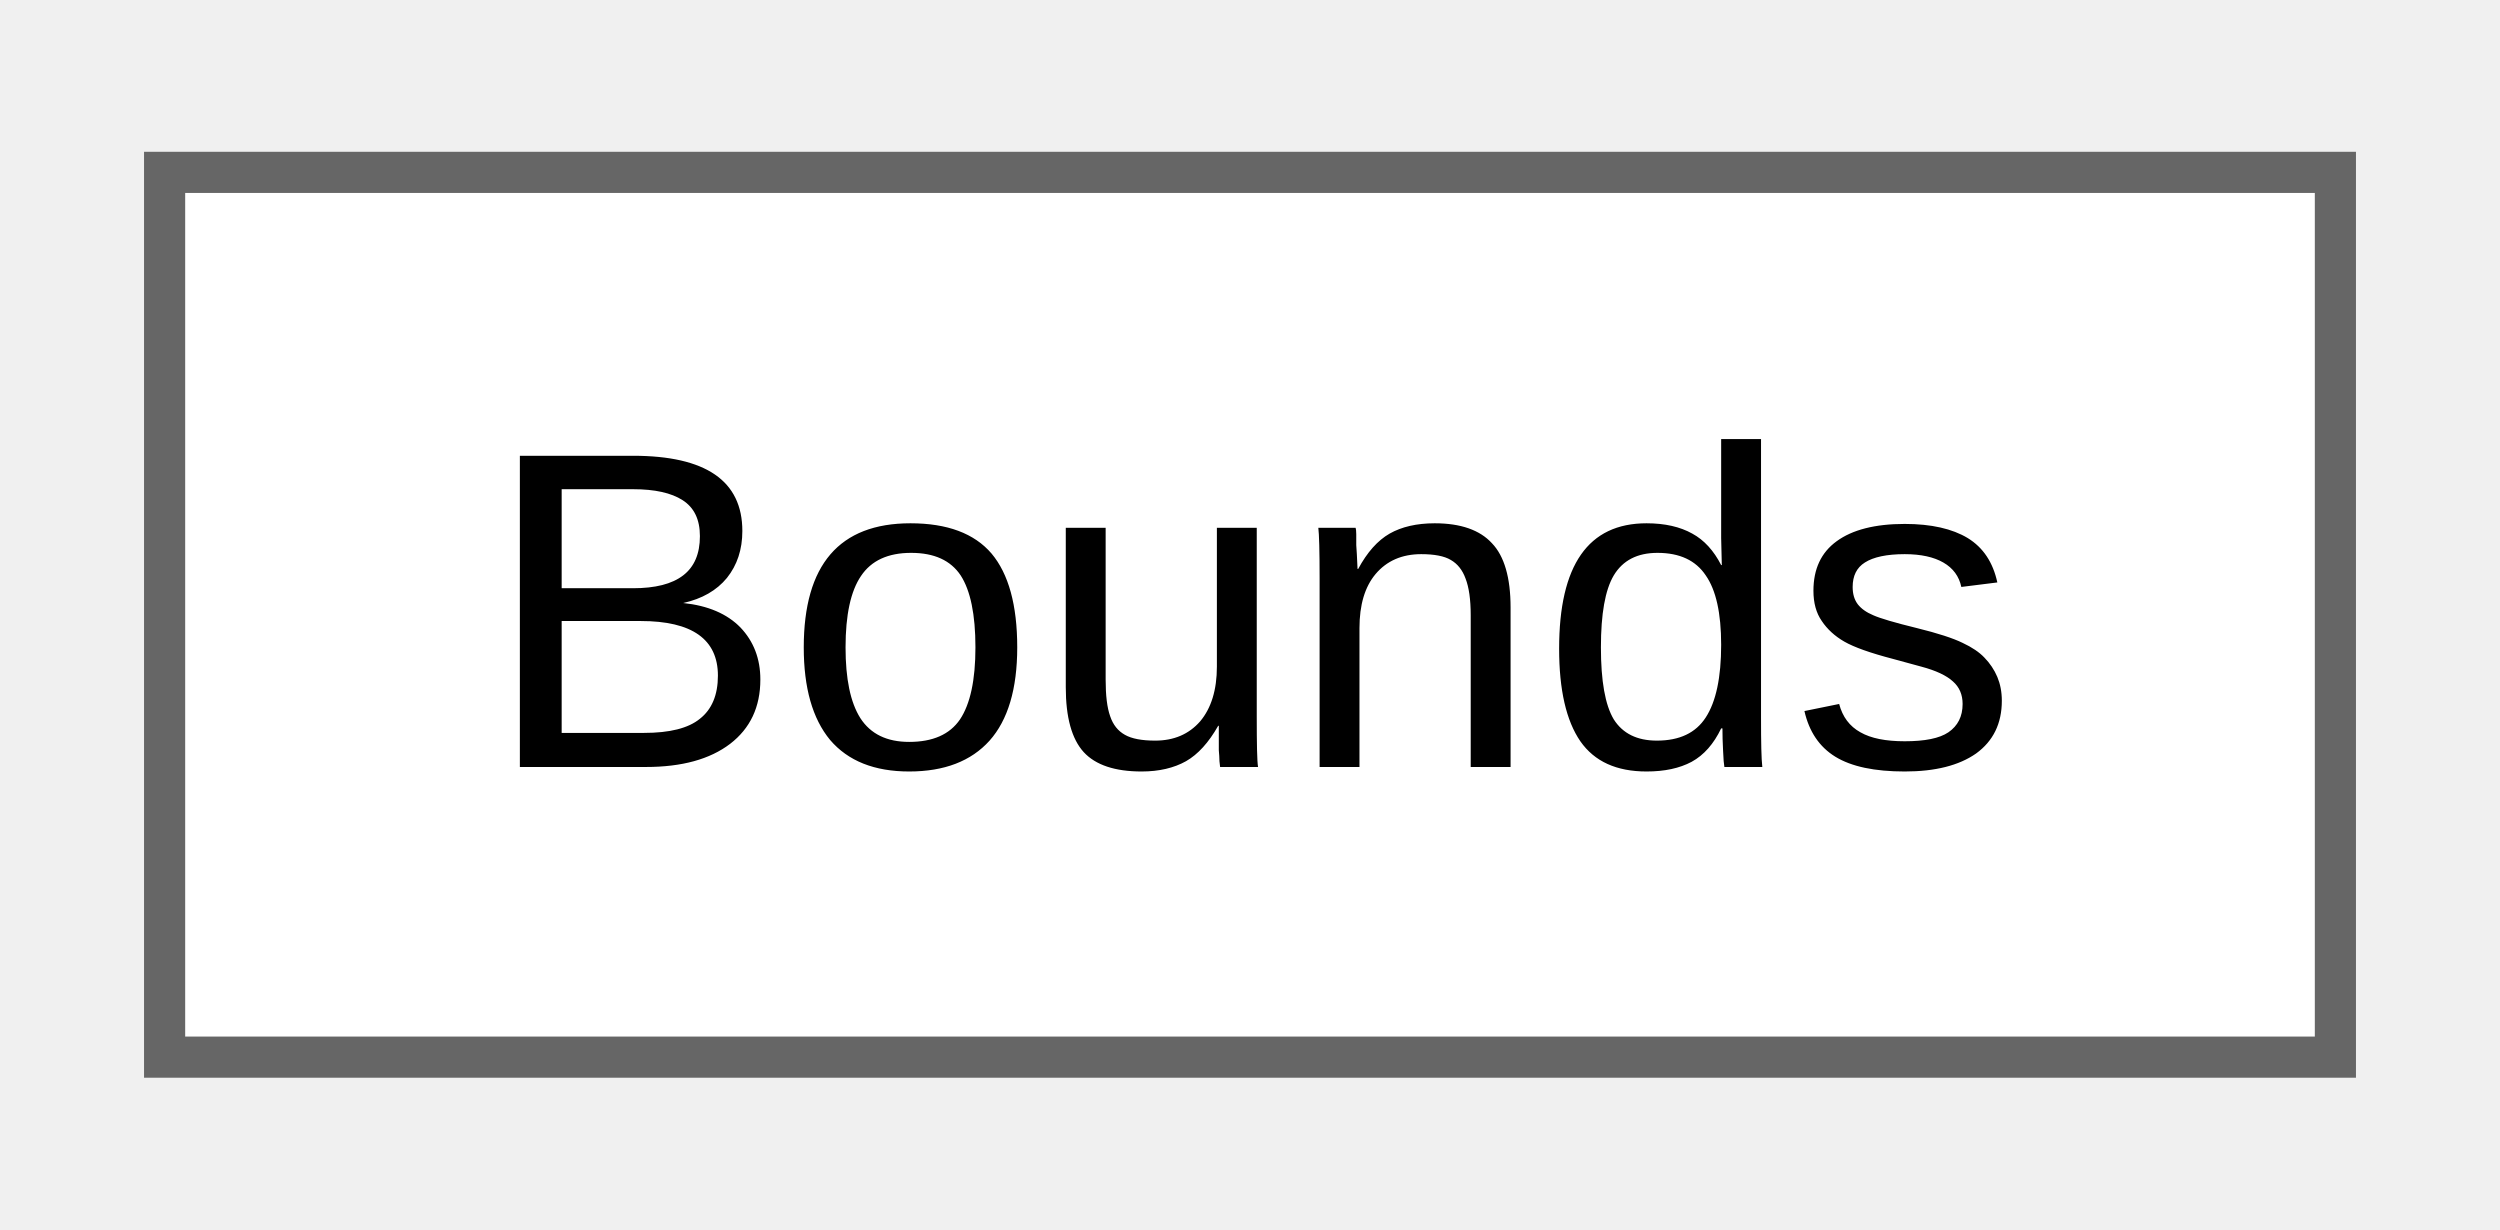
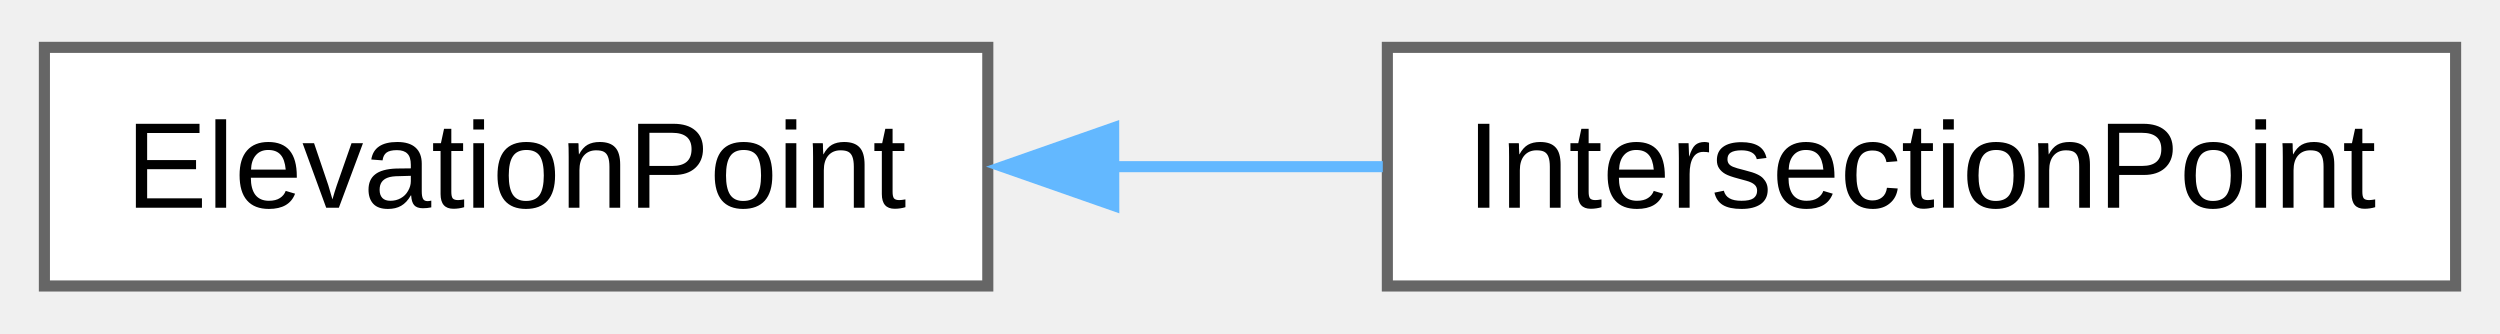
- <svg xmlns="http://www.w3.org/2000/svg" xmlns:xlink="http://www.w3.org/1999/xlink" width="61pt" height="30pt" viewBox="0.00 0.00 60.75 29.50">
+ <svg xmlns="http://www.w3.org/2000/svg" xmlns:xlink="http://www.w3.org/1999/xlink" width="225pt" height="30pt" viewBox="0.00 0.00 225.25 29.50">
  <g id="graph0" class="graph" transform="scale(1 1) rotate(0) translate(4 25.5)">
    <g id="Node000000" class="node">
      <g id="a_Node000000">
-         <a xlink:href="d6/d1e/classElevationChart_1_1Bounds.html" target="_top" xlink:title="Класс-гаджет, хранящий предельные значения осей X и Y.">
-           <polygon fill="white" stroke="#666666" points="52.75,-21.5 0,-21.5 0,0 52.75,0 52.75,-21.5" />
-           <text text-anchor="middle" x="26.38" y="-7.05" font-family="Arial" font-size="11.00">Bounds</text>
+         <a xlink:href="dd/d95/classElevationChart_1_1ElevationPoint.html" target="_top" xlink:title="Точка профиля высот.">
+           <polygon fill="white" stroke="#666666" points="85,-21.5 0,-21.5 0,0 85,0 85,-21.5" />
+           <text text-anchor="middle" x="42.5" y="-7.05" font-family="Arial" font-size="11.00">ElevationPoint</text>
+         </a>
+       </g>
+     </g>
+     <g id="Node000001" class="node">
+       <g id="a_Node000001">
+         <a xlink:href="d1/d0b/classElevationChart_1_1IntersectionPoint.html" target="_top" xlink:title="Точка на графике профиля высот, хранящая состояние пересечения с рельефом.">
+           <polygon fill="white" stroke="#666666" points="217.25,-21.5 121,-21.5 121,0 217.25,0 217.25,-21.5" />
+           <text text-anchor="middle" x="169.12" y="-7.05" font-family="Arial" font-size="11.00">IntersectionPoint</text>
+         </a>
+       </g>
+     </g>
+     <g id="edge1_Node000000_Node000001" class="edge">
+       <g id="a_edge1_Node000000_Node000001">
+         <a xlink:title=" ">
+           <path fill="none" stroke="#63b8ff" d="M96.2,-10.75C104.29,-10.75 112.61,-10.75 120.59,-10.75" />
+           <polygon fill="#63b8ff" stroke="#63b8ff" points="96.35,-7.25 86.35,-10.75 96.34,-14.25 96.35,-7.25" />
        </a>
      </g>
    </g>
  </g>
</svg>
